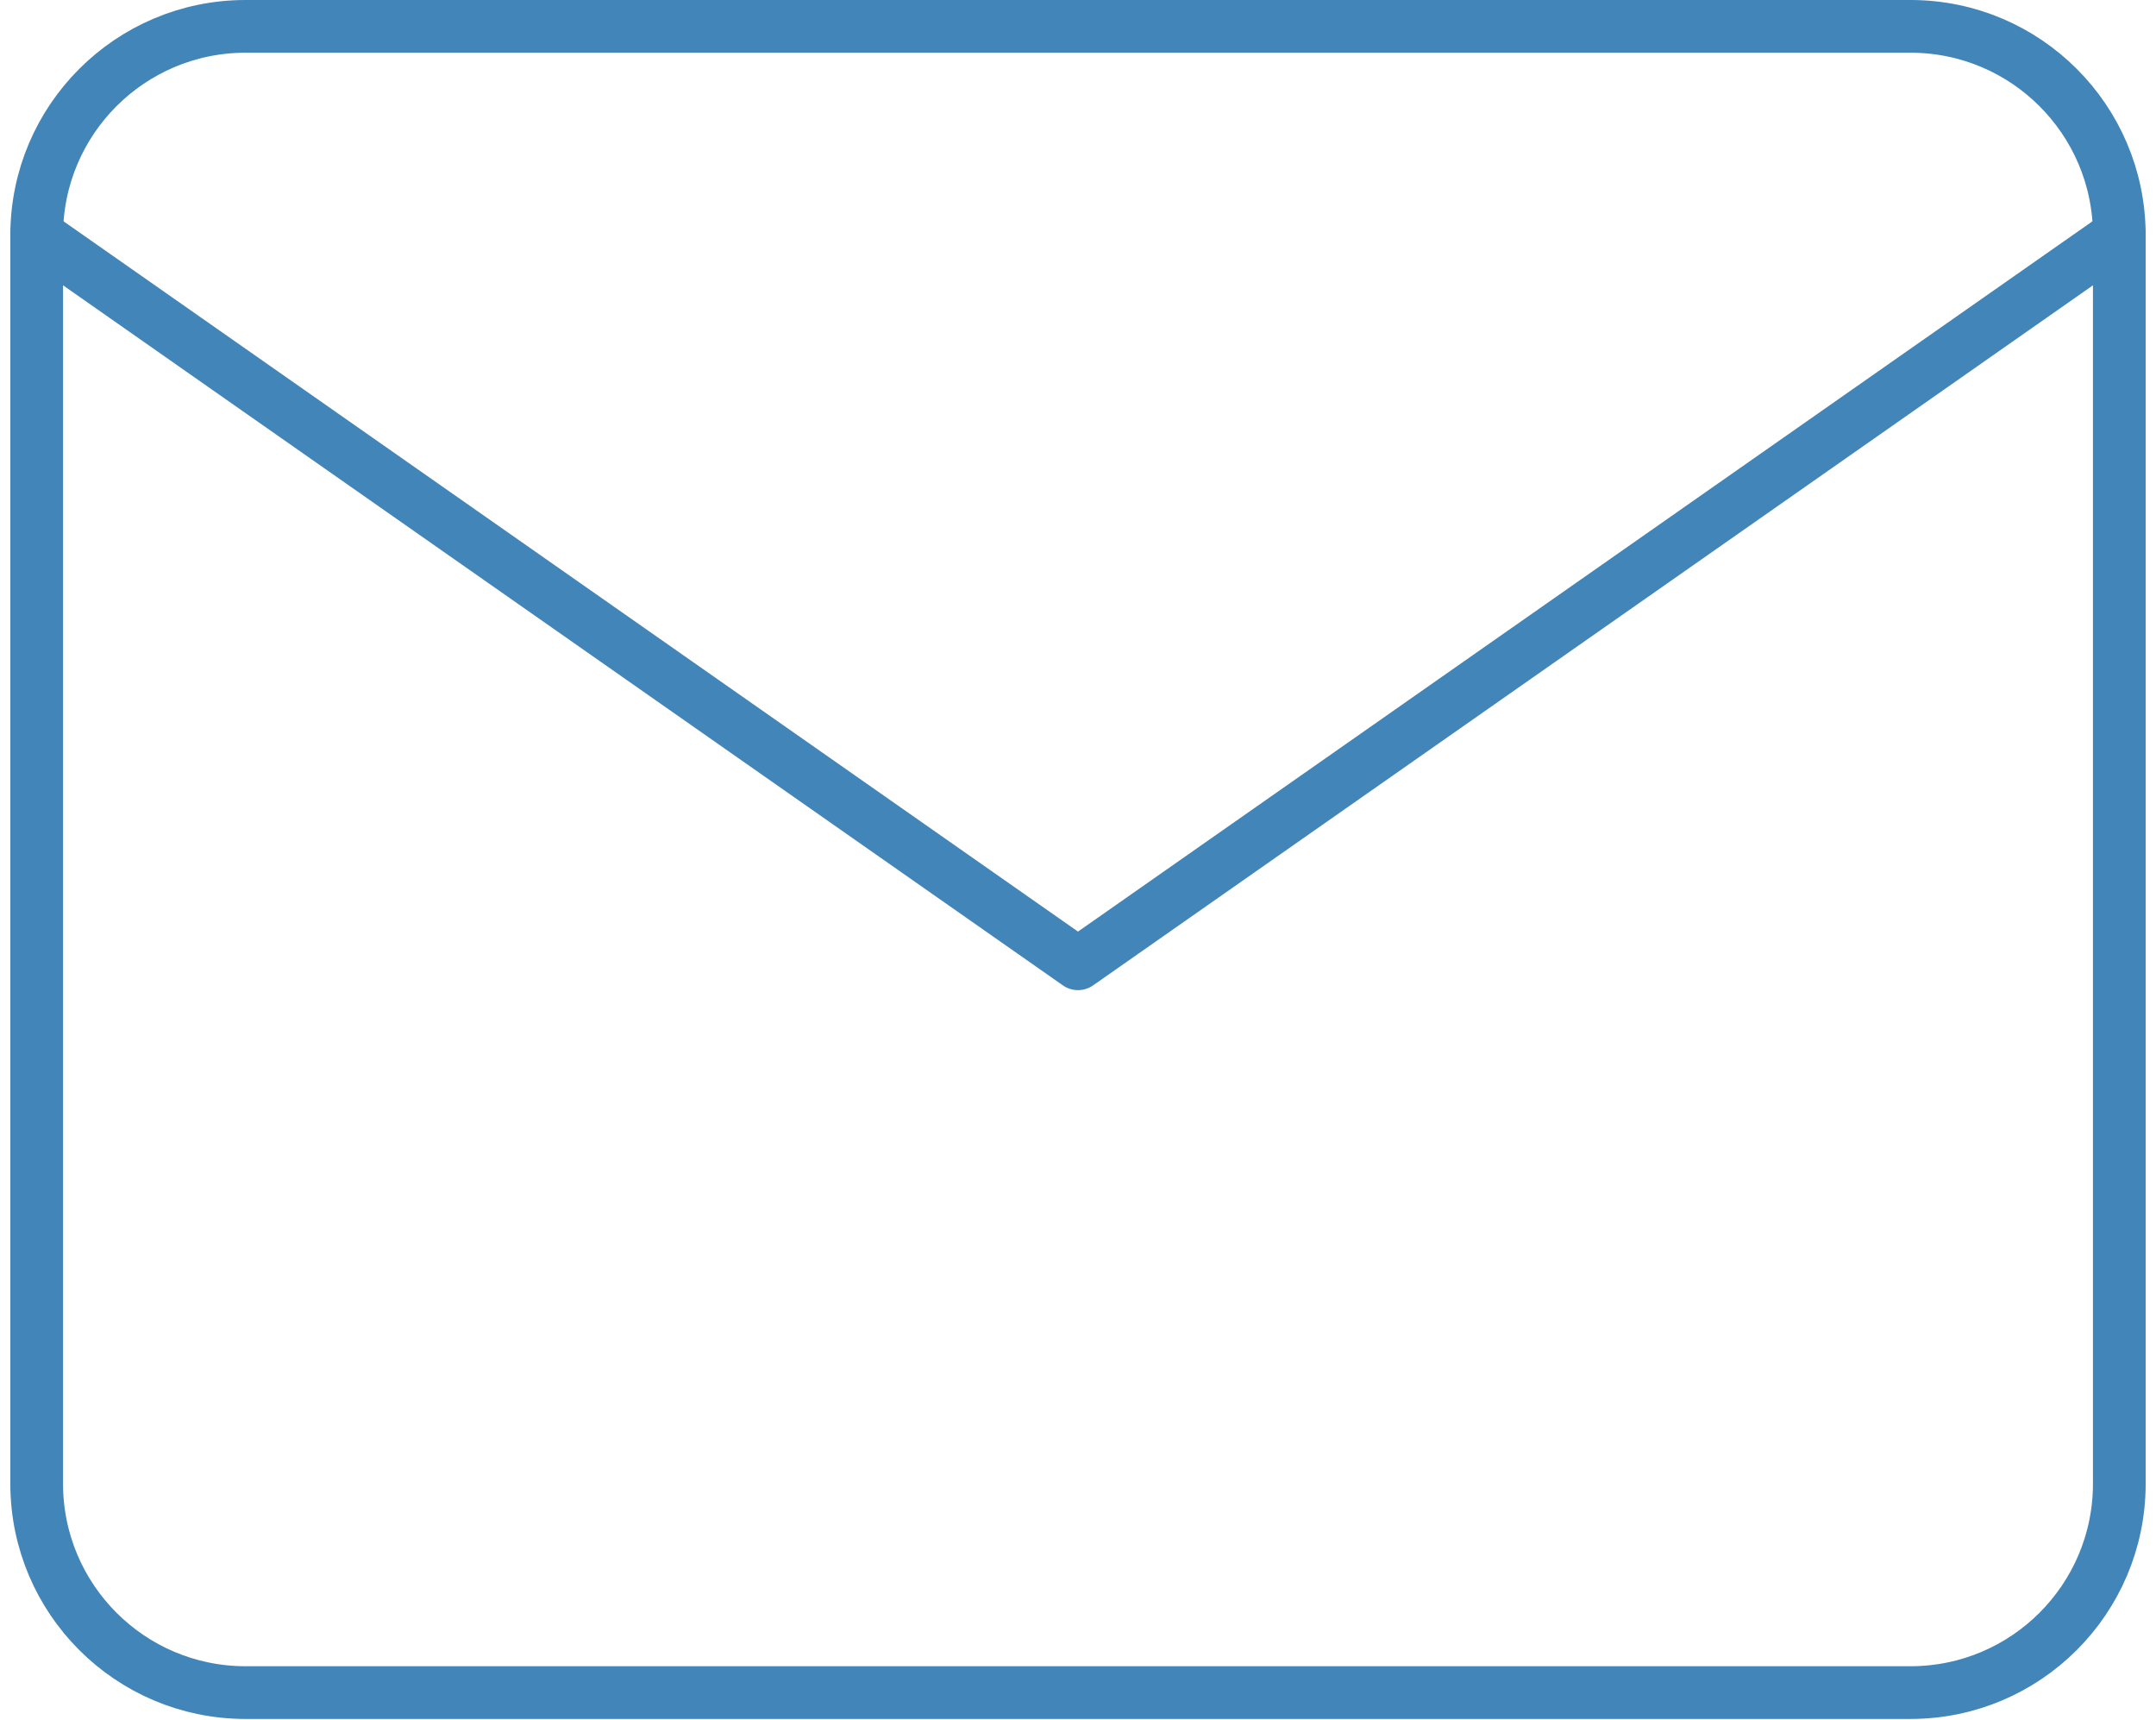
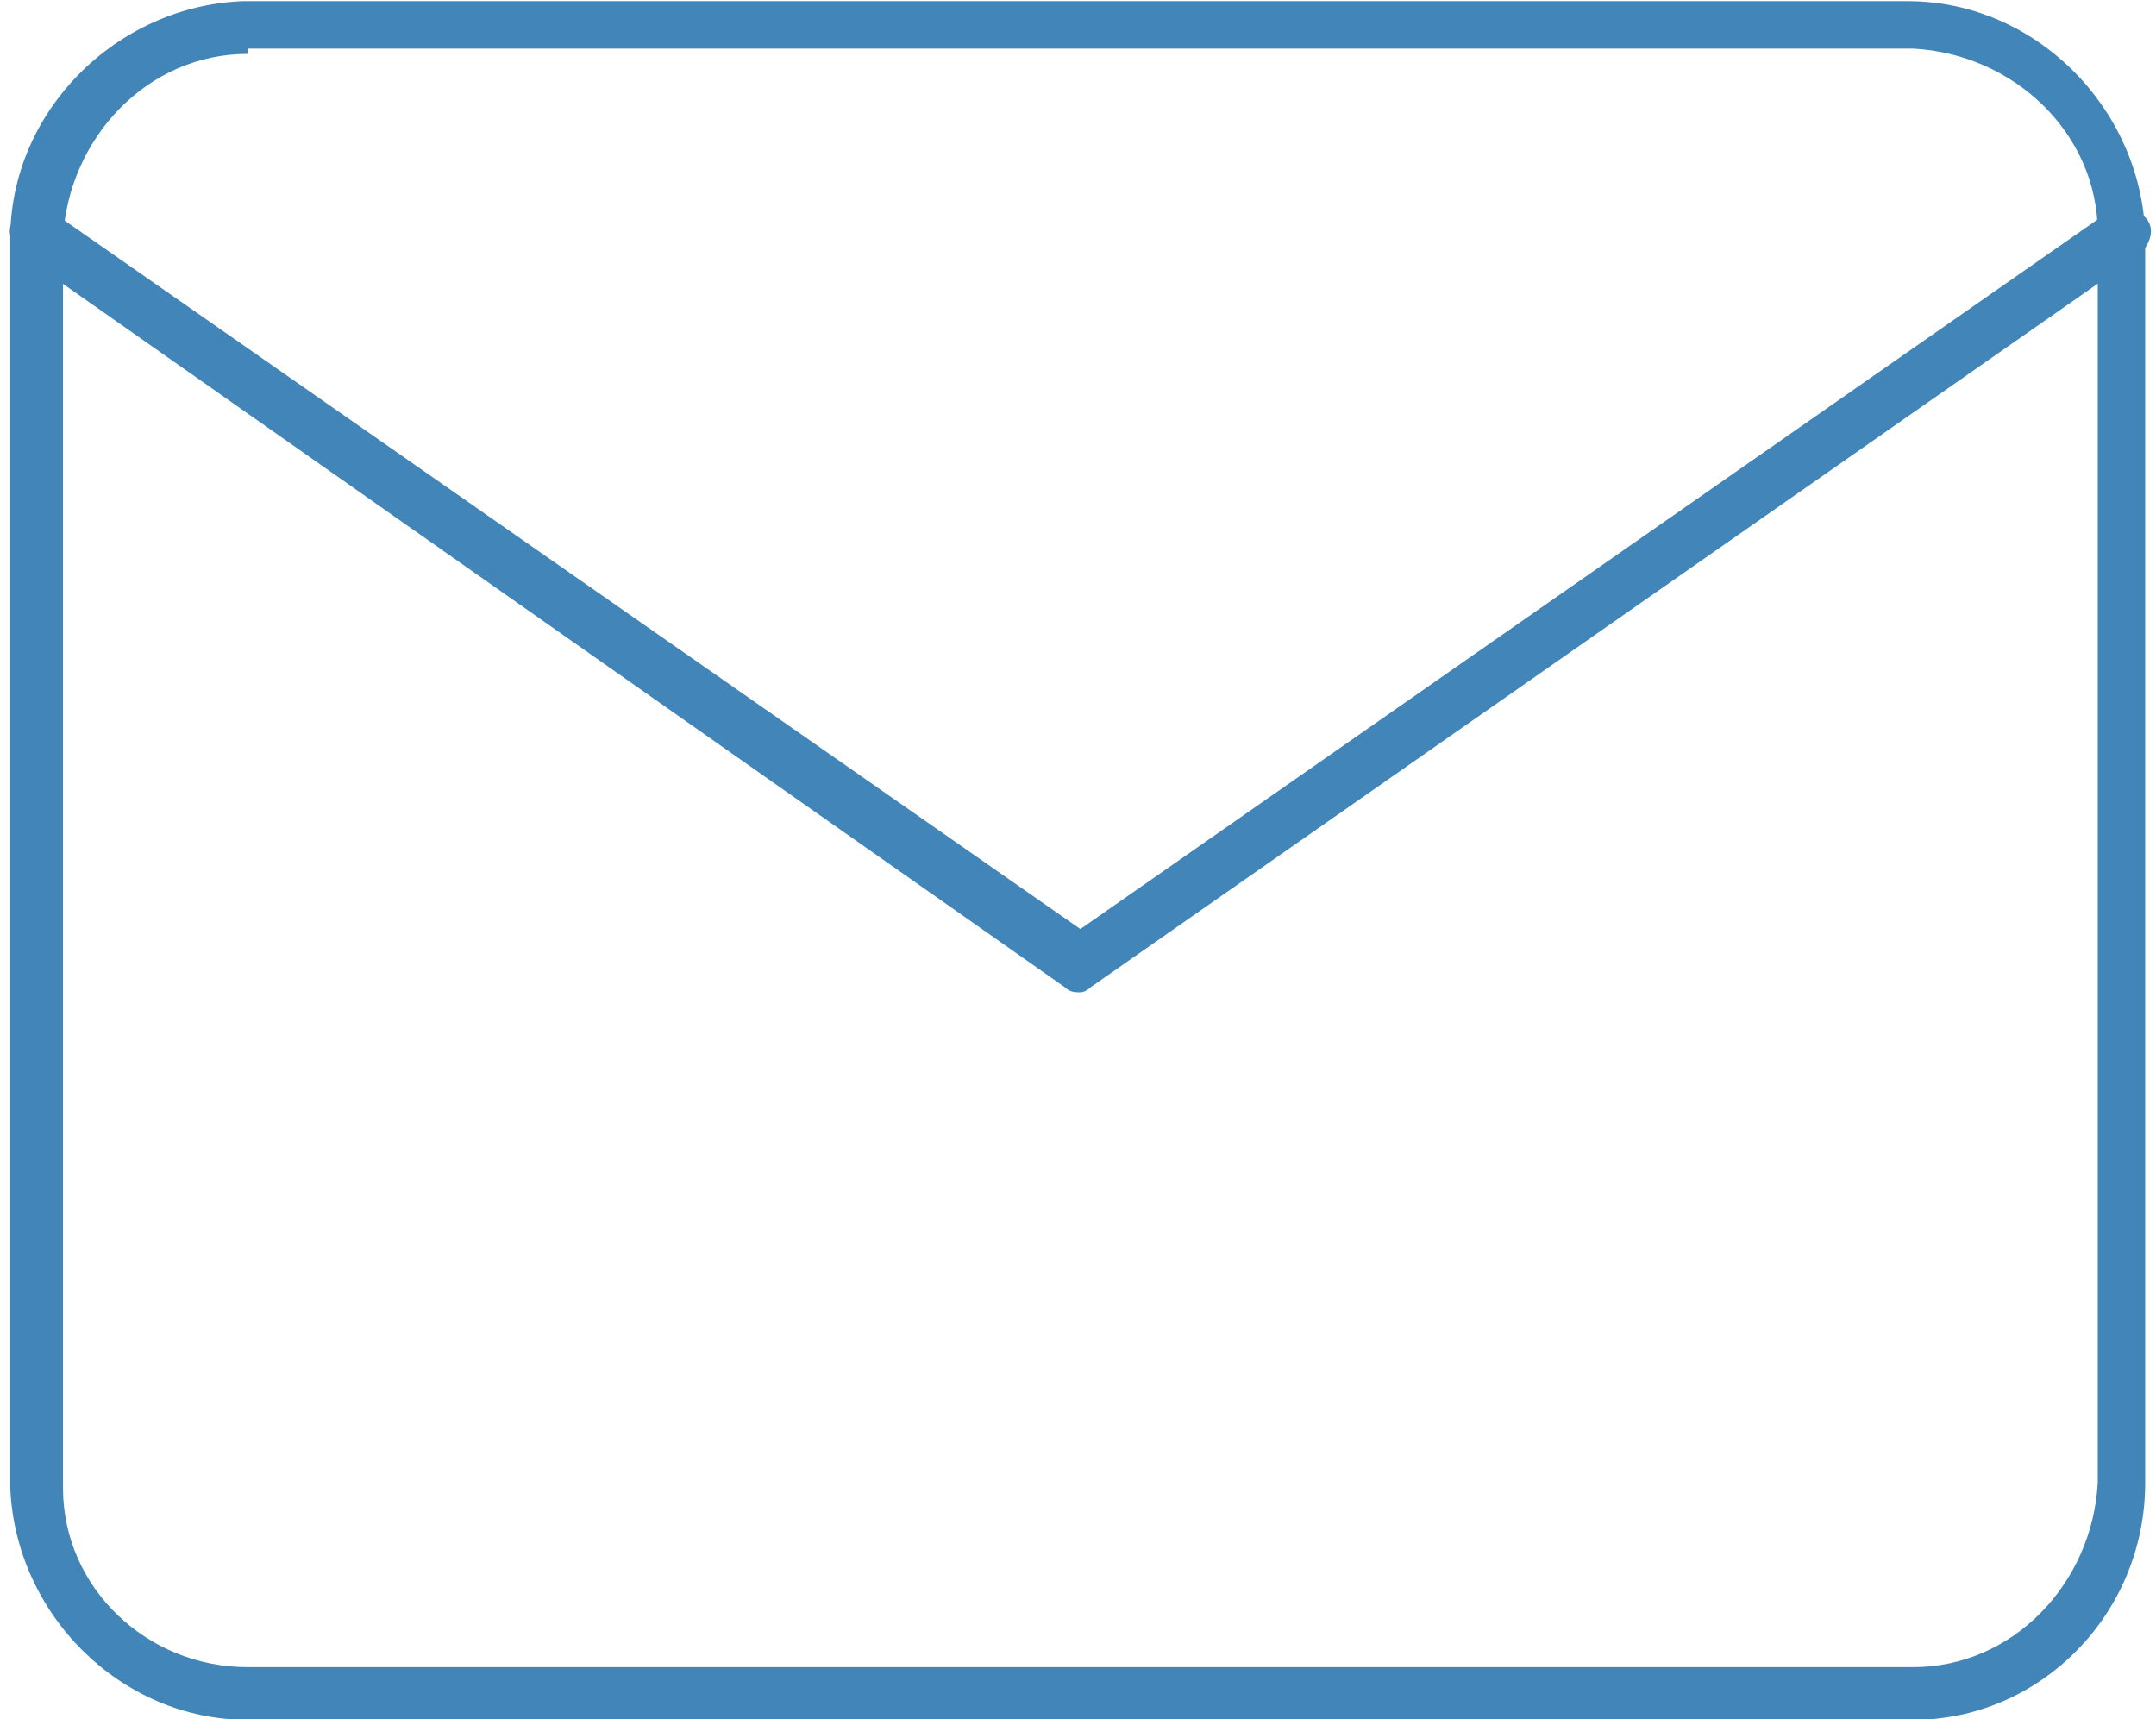
- <svg xmlns="http://www.w3.org/2000/svg" width="40.9" height="32.606" viewBox="0 0 40.9 32.606">
-   <g id="Group_531" data-name="Group 531" transform="translate(-120.305 -738.178)">
-     <path id="Path_569" data-name="Path 569" d="M6.951,6H38.557a3.962,3.962,0,0,1,3.951,3.951v23.7a3.962,3.962,0,0,1-3.951,3.951H6.951A3.962,3.962,0,0,1,3,33.655V9.951A3.962,3.962,0,0,1,6.951,6Z" transform="translate(118.001 732.678)" fill="none" stroke="#4285b9" stroke-linecap="round" stroke-linejoin="round" stroke-width="1" />
-     <path id="Path_570" data-name="Path 570" d="M42.508,9,22.754,22.828,3,9" transform="translate(118.001 733.629)" fill="none" stroke="#4285b9" stroke-linecap="round" stroke-linejoin="round" stroke-width="1" />
+ <svg xmlns="http://www.w3.org/2000/svg" version="1.1" id="Layer_1" x="0px" y="0px" viewBox="0 0 40.9 32.6" style="enable-background:new 0 0 40.9 32.6;" xml:space="preserve">
+   <style type="text/css">
+ 	.st0{fill:#4285B9;}
+ </style>
+   <g id="Group_531" transform="translate(-120.305 -738.178)">
+     <g id="Path_569">
+       <path class="st0" d="M156.6,770.8H125c-2.4,0-4.4-2-4.5-4.4v-23.7c0-2.4,2-4.4,4.4-4.5c0,0,0,0,0,0h31.6c2.4,0,4.4,2,4.5,4.4v23.7    C161,768.8,159,770.8,156.6,770.8z M125,739.2c-1.9,0-3.4,1.6-3.5,3.5v23.7c0,1.9,1.6,3.4,3.5,3.4h31.6c1.9,0,3.4-1.6,3.5-3.5    v-23.7c0-1.9-1.6-3.4-3.5-3.5H125z" />
+     </g>
+     <g id="Path_570">
+       <path class="st0" d="M140.8,757c-0.1,0-0.2,0-0.3-0.1L120.7,743c-0.2-0.2-0.3-0.5-0.1-0.7c0.2-0.2,0.5-0.3,0.7-0.1l19.5,13.6    l19.5-13.6c0.2-0.2,0.5-0.1,0.7,0.1c0.2,0.2,0.1,0.5-0.1,0.7L141,756.9C141,756.9,140.9,757,140.8,757z" />
+     </g>
  </g>
</svg>
